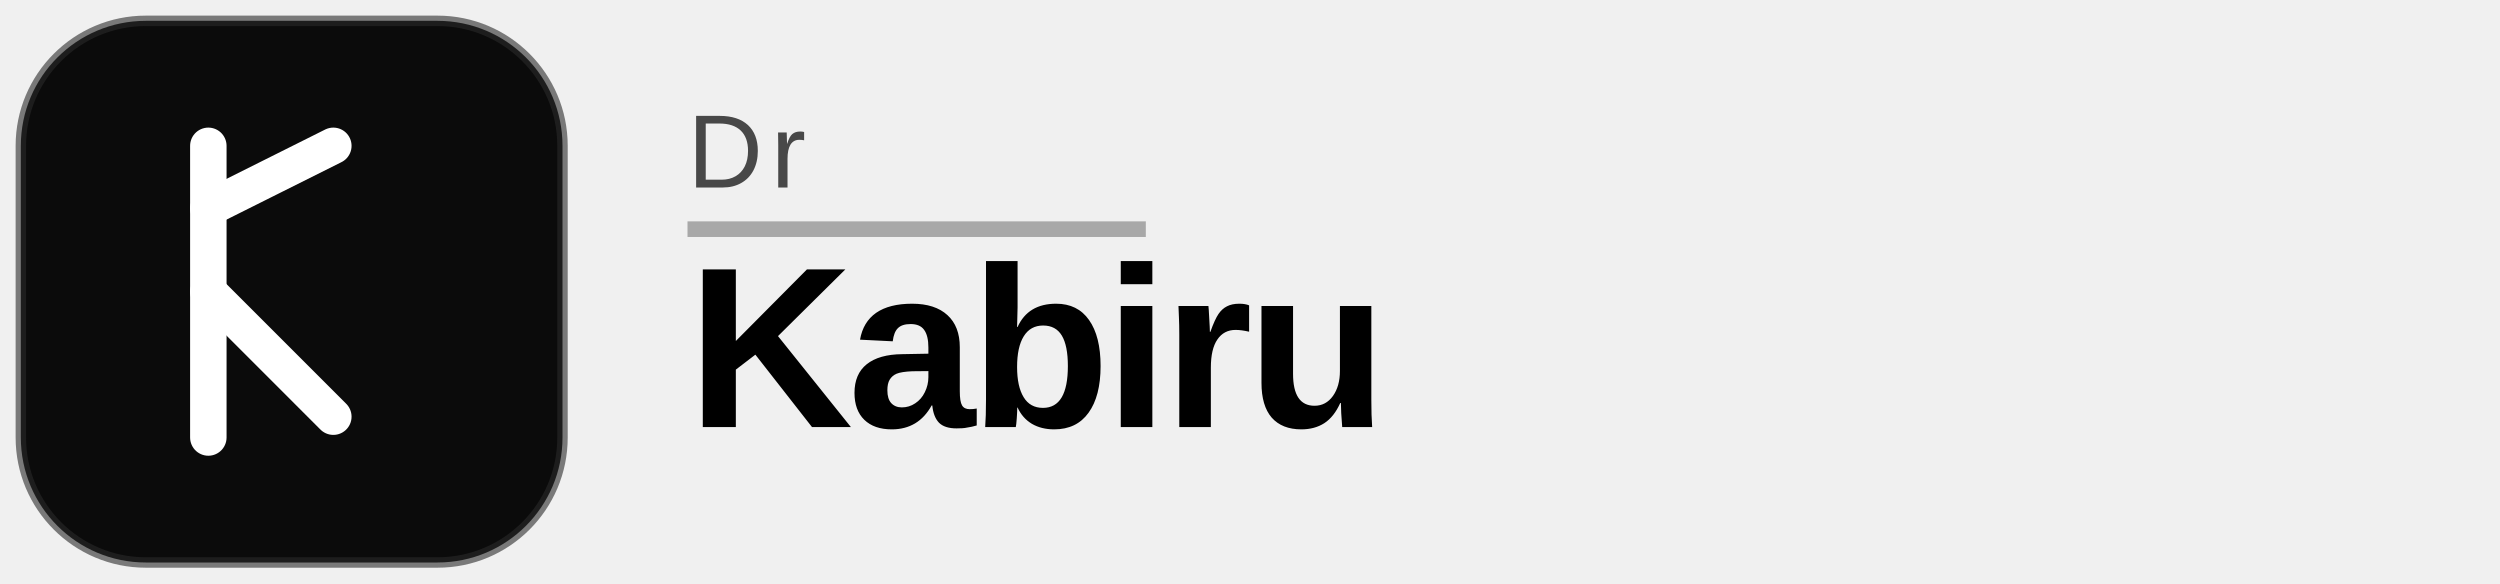
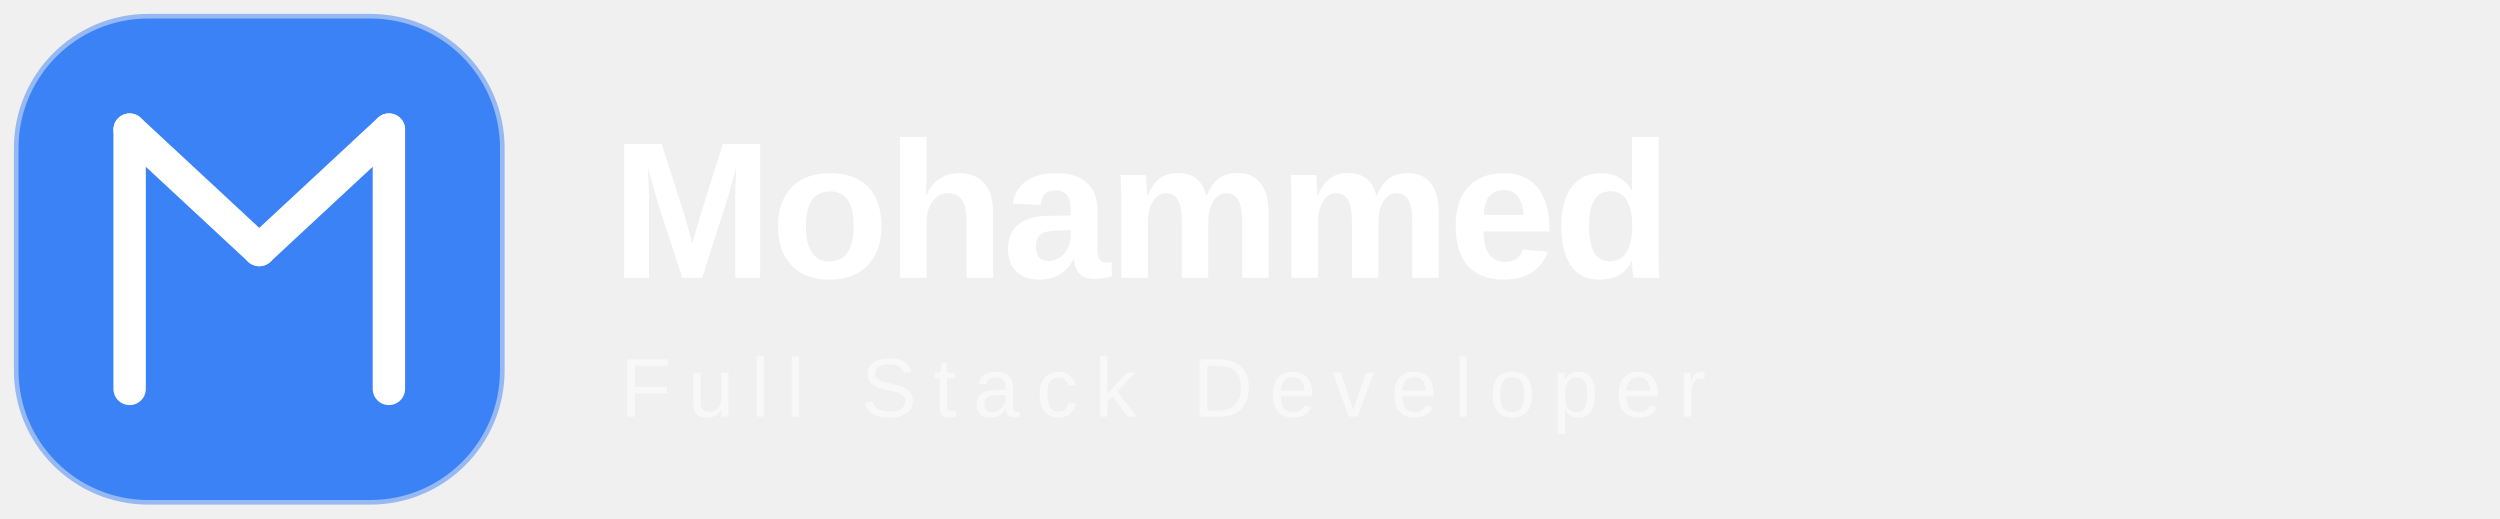
- <svg xmlns="http://www.w3.org/2000/svg" viewBox="0 0 240 56" width="240" height="56">
+ <svg xmlns="http://www.w3.org/2000/svg" viewBox="0 0 270 56" width="270" height="56">
  <defs>
    <style>
-       .logo-text-main {
-         font-family: 'Segoe UI', 'Helvetica Neue', Arial, sans-serif;
-         font-weight: 600;
-         letter-spacing: -0.5px;
-       }
-       .logo-text-sub {
-         font-family: 'Segoe UI', 'Helvetica Neue', Arial, sans-serif;
-         font-weight: 400;
-         letter-spacing: 0.8px;
-       }
+       .logo-text-main { font-family: 'Segoe UI', 'Helvetica Neue', Arial, sans-serif; font-weight: 700; letter-spacing: -0.3px; }
+       .logo-text-sub { font-family: 'Segoe UI', 'Helvetica Neue', Arial, sans-serif; font-weight: 400; letter-spacing: 1.8px; text-transform: uppercase; }
    </style>
  </defs>
-   <rect x="2" y="2" width="52" height="52" rx="12" ry="12" fill="#000000" opacity="0.95" />
-   <rect x="2" y="2" width="52" height="52" rx="12" ry="12" fill="none" stroke="#2a2a2a" stroke-width="1" opacity="0.6" />
-   <line x1="20" y1="14" x2="20" y2="42" stroke="#ffffff" stroke-width="3.5" stroke-linecap="round" />
-   <line x1="20" y1="20" x2="32" y2="14" stroke="#ffffff" stroke-width="3.5" stroke-linecap="round" stroke-linejoin="round" />
-   <line x1="20" y1="28" x2="32" y2="40" stroke="#ffffff" stroke-width="3.5" stroke-linecap="round" stroke-linejoin="round" />
-   <text x="66" y="18" class="logo-text-sub" font-size="10" fill="#000000" opacity="0.7">Dr</text>
-   <text x="66" y="41" class="logo-text-main" font-size="22" fill="#000000">Kabiru</text>
-   <line x1="66" y1="22" x2="110" y2="22" stroke="#000000" stroke-width="1.5" opacity="0.3" />
+   <rect x="2" y="2" width="52" height="52" rx="14" ry="14" fill="#3b82f6" />
+   <rect x="2" y="2" width="52" height="52" rx="14" ry="14" fill="none" stroke="#3b82f6" stroke-width="1" opacity="0.5" />
+   <line x1="14" y1="14" x2="14" y2="42" stroke="#ffffff" stroke-width="3.5" stroke-linecap="round" />
+   <line x1="14" y1="14" x2="28" y2="27" stroke="#ffffff" stroke-width="3.5" stroke-linecap="round" stroke-linejoin="round" />
+   <line x1="28" y1="27" x2="42" y2="14" stroke="#ffffff" stroke-width="3.5" stroke-linecap="round" stroke-linejoin="round" />
+   <line x1="42" y1="14" x2="42" y2="42" stroke="#ffffff" stroke-width="3.5" stroke-linecap="round" />
+   <text x="66" y="30" class="logo-text-main" font-size="21" fill="#ffffff">Mohammed</text>
+   <text x="67" y="45" class="logo-text-sub" font-size="9" fill="#ffffff" opacity="0.55">Full Stack Developer</text>
</svg>
